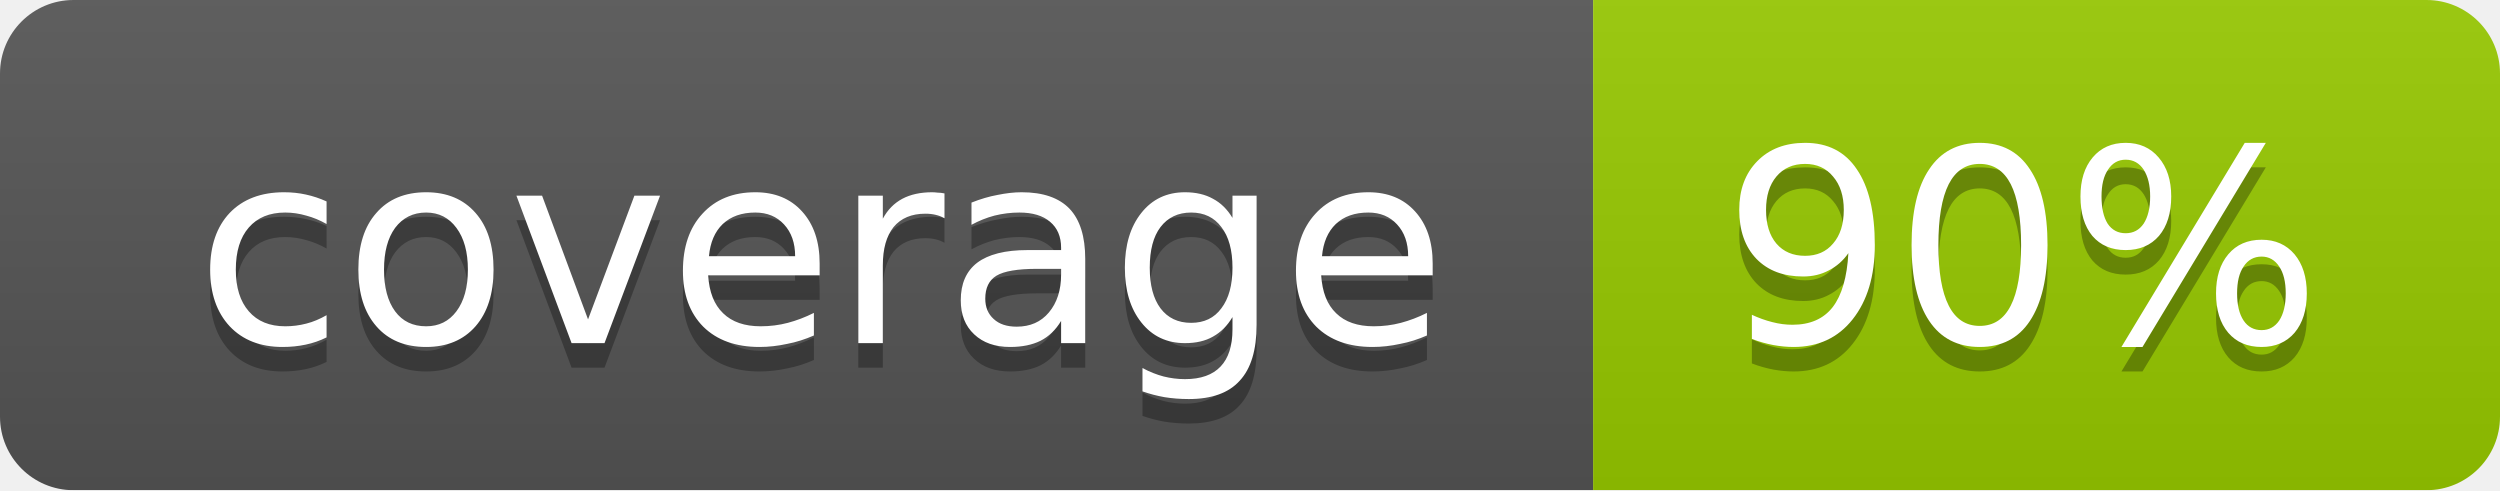
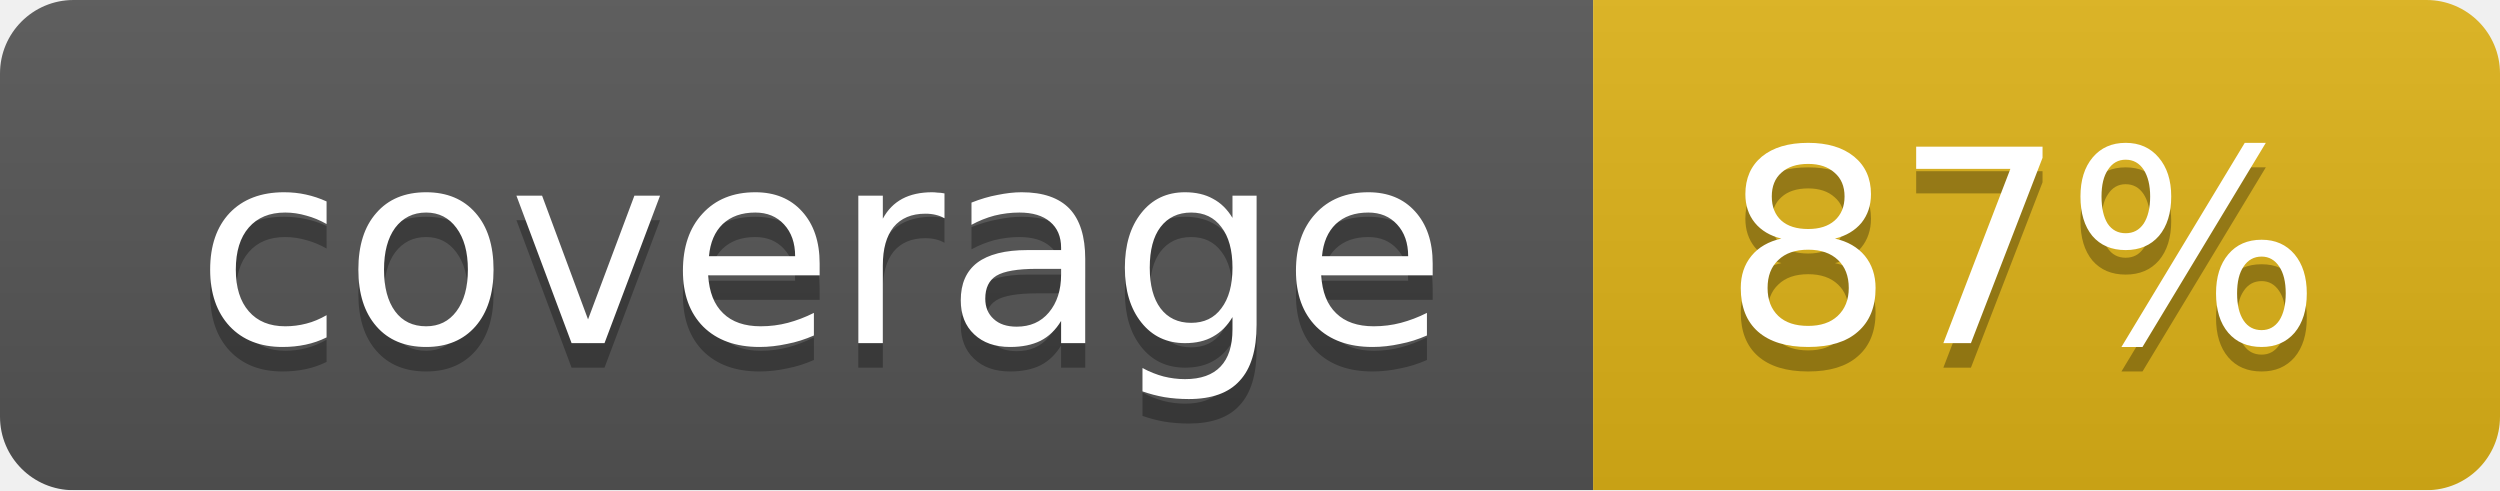
<svg xmlns="http://www.w3.org/2000/svg" width="102" height="20">
  <linearGradient id="smooth" x2="0" y2="100%">
    <stop offset="0" stop-color="#bbb" stop-opacity=".1" />
    <stop offset="1" stop-opacity=".1" />
  </linearGradient>
  <mask id="round">
    <rect width="102" height="20" rx="3" fill="#fff" />
  </mask>
  <g mask="url(#round)">
    <rect width="65" height="20" fill="#555" />
-     <rect x="65" width="37" height="20" fill="#97ca00" />
+     <rect x="65" width="37" height="20" fill="#dfb317" />
    <rect width="102" height="20" fill="url(#smooth)" />
  </g>
  <g fill="#fff" text-anchor="middle" font-family="DejaVu Sans,Verdana,Geneva,sans-serif" font-size="11">
    <text x="33.5" y="15" fill="#010101" fill-opacity=".3">coverage</text>
    <text x="33.5" y="14">coverage</text>
-     <text x="82.5" y="15" fill="#010101" fill-opacity=".3">90%</text>
-     <text x="82.5" y="14">90%</text>
+     <text x="82.5" y="15" fill="#010101" fill-opacity=".3">87%</text>
+     <text x="82.5" y="14">87%</text>
  </g>
</svg>
